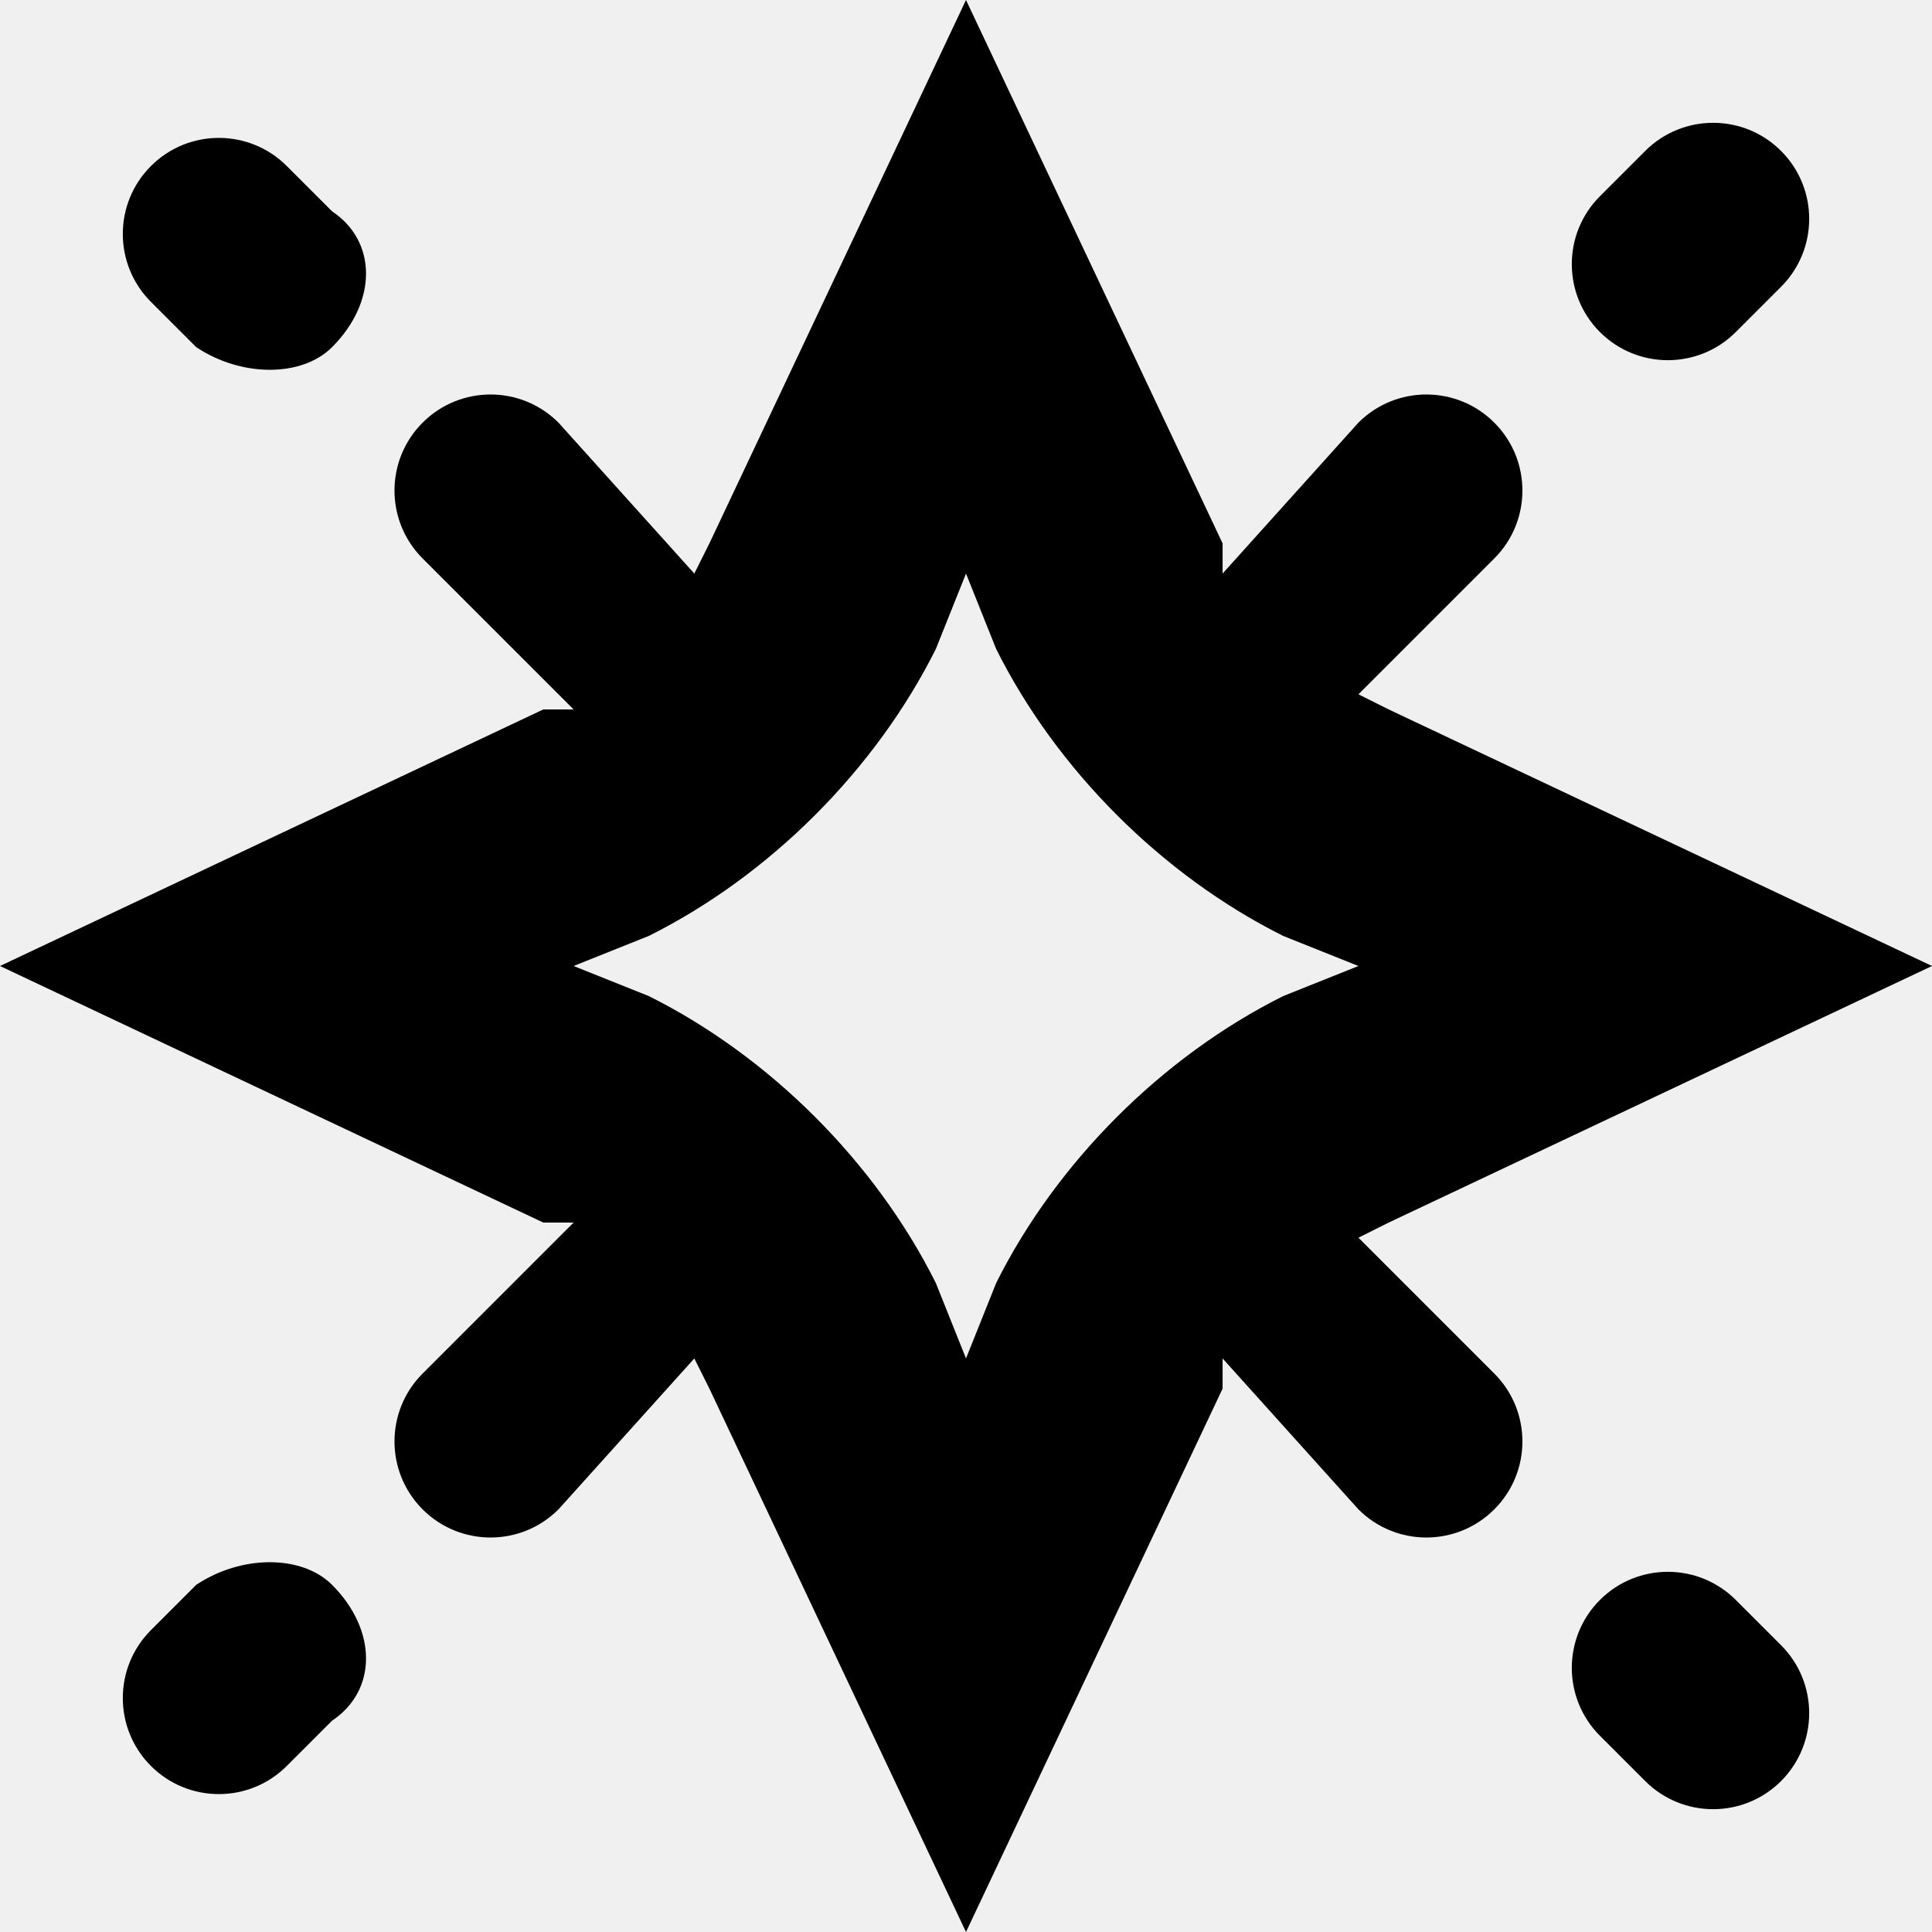
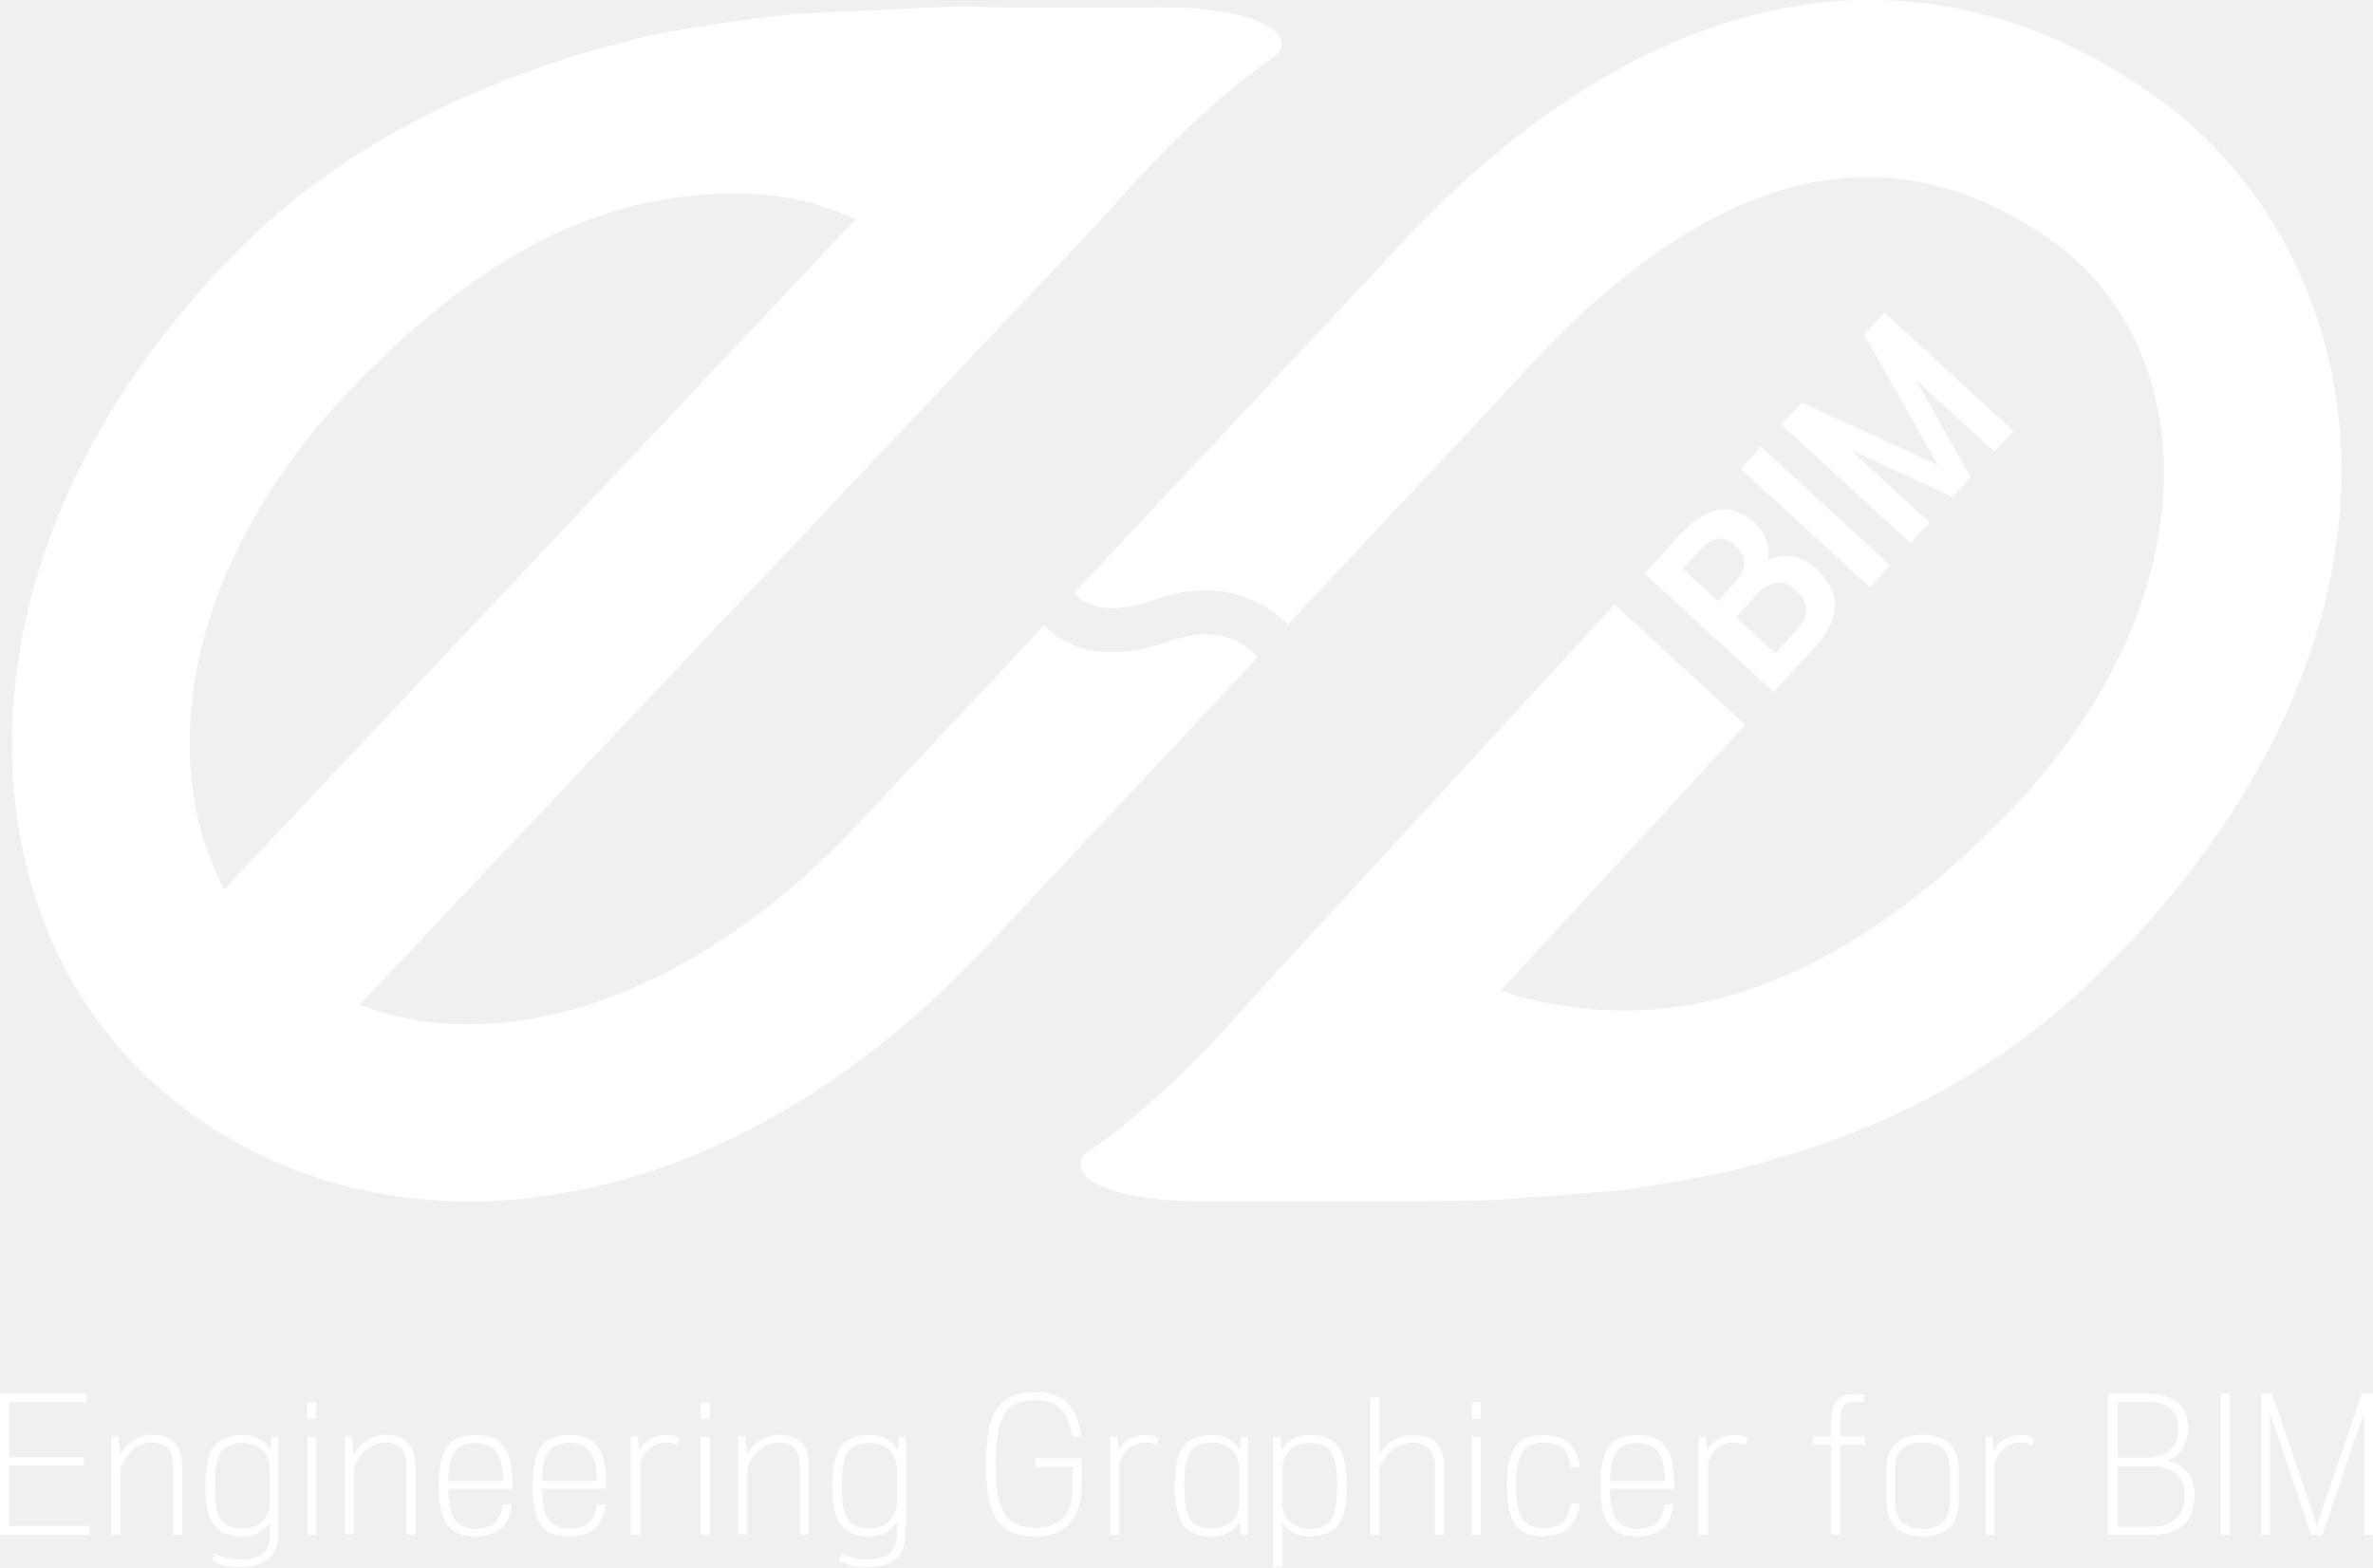
- <svg xmlns="http://www.w3.org/2000/svg" viewBox="0 0 128 128">
-   <path fill-rule="evenodd" d="M81 36 64 0 47 36l-1 2-9-10a6 6 0 0 0-9 9l10 10h-2L0 64l36 17h2L28 91a6 6 0 1 0 9 9l9-10 1 2 17 36 17-36v-2l9 10a6 6 0 1 0 9-9l-9-9 2-1 36-17-36-17-2-1 9-9a6 6 0 1 0-9-9l-9 10v-2Zm-17 2-2 5c-4 8-11 15-19 19l-5 2 5 2c8 4 15 11 19 19l2 5 2-5c4-8 11-15 19-19l5-2-5-2c-8-4-15-11-19-19l-2-5Z" clip-rule="evenodd" />
-   <path d="M118 19a6 6 0 0 0-9-9l-3 3a6 6 0 1 0 9 9l3-3Zm-96 4c-2 2-6 2-9 0l-3-3a6 6 0 1 1 9-9l3 3c3 2 3 6 0 9Zm0 82c-2-2-6-2-9 0l-3 3a6 6 0 1 0 9 9l3-3c3-2 3-6 0-9Zm96 4a6 6 0 0 1-9 9l-3-3a6 6 0 1 1 9-9l3 3Z" />
-   <style>path{fill:#000}@media (prefers-color-scheme:dark){path{fill:#fff}}</style>
+ <svg xmlns="http://www.w3.org/2000/svg" id="_레이어_2" data-name="레이어_2" viewBox="0 0 128 84.54">
+   <defs>
+     <style>
+       .cls-1 {
+         fill: #fff;
+       }
+     </style>
+   </defs>
+   <g id="_레이어_1-2" data-name="레이어_1">
+     <g>
+       <g>
+         <path class="cls-1" d="M.51,79.06v3.26h4.31v.47H0v-7.61h4.68v.46H.51v2.97h4.02v.45H.51Z" />
+         <path class="cls-1" d="M8.26,77.41c.51,0,.89.14,1.16.42s.4.7.4,1.24v3.71h-.49v-3.69c0-.47-.1-.79-.31-.99s-.48-.29-.84-.29c-.2,0-.39.04-.57.12-.18.08-.34.18-.48.31-.15.13-.27.28-.38.45-.11.17-.19.34-.25.52v3.56h-.49v-5.29h.38l.1.99c.21-.38.48-.65.8-.82s.64-.26.97-.26Z" />
+         <path class="cls-1" d="M12.89,84.13c.32,0,.59-.03.8-.09.22-.06.39-.15.52-.28.13-.12.22-.28.28-.47.06-.19.08-.42.08-.68v-.51c-.14.23-.33.41-.58.56-.25.15-.55.22-.92.22s-.66-.05-.91-.15c-.25-.1-.46-.26-.62-.47-.16-.22-.28-.5-.35-.85-.07-.35-.11-.77-.11-1.28s.04-.92.11-1.26c.07-.35.19-.63.35-.84.16-.21.36-.37.62-.47.25-.1.55-.15.91-.15.37,0,.69.07.94.22.26.15.45.33.58.57l.06-.7h.38v4.91c0,.27-.02.54-.06.8-.04.26-.14.48-.28.68-.15.2-.37.35-.66.47-.29.12-.68.18-1.18.18-.23,0-.48-.03-.74-.1s-.49-.15-.68-.25l.15-.39c.18.1.38.17.6.23.22.06.46.09.7.09ZM14.56,79.22c0-.17-.03-.34-.09-.51-.06-.17-.15-.31-.27-.44-.12-.13-.28-.23-.46-.31-.19-.08-.4-.12-.65-.12-.32,0-.58.05-.77.14-.19.1-.35.24-.45.43-.11.19-.18.43-.22.72-.04.29-.06.63-.06,1.02s.02.74.06,1.02c.04.29.11.53.22.72.11.19.26.33.45.42.19.09.45.14.77.14.25,0,.46-.04.65-.12.19-.08.34-.18.46-.31.12-.13.22-.28.27-.45.06-.17.09-.34.09-.51v-1.85Z" />
+         <path class="cls-1" d="M17.05,76.54h-.48v-.89h.48v.89ZM16.58,77.5h.48v5.29h-.48v-5.29Z" />
+         <path class="cls-1" d="M20.85,77.41c.51,0,.89.14,1.16.42s.4.7.4,1.24v3.71h-.49v-3.69c0-.47-.1-.79-.31-.99s-.48-.29-.84-.29c-.2,0-.39.04-.57.12-.18.08-.34.18-.48.31-.15.13-.27.28-.38.45-.11.17-.19.34-.25.52v3.56h-.49v-5.29h.38l.1.99c.21-.38.48-.65.8-.82s.64-.26.97-.26Z" />
+         <path class="cls-1" d="M27.65,80.31h-3.47c0,.36.03.68.08.95.05.27.13.49.24.67.12.18.27.31.46.4s.43.13.71.13c.44,0,.78-.1,1.01-.3.23-.2.38-.54.45-1h.48c-.09.63-.3,1.07-.64,1.33-.34.26-.78.39-1.31.39-.34,0-.64-.05-.89-.14s-.46-.25-.62-.46c-.16-.21-.28-.5-.36-.85-.08-.35-.12-.78-.12-1.3s.04-.93.12-1.28.2-.63.36-.84c.16-.21.37-.37.62-.46.25-.09.55-.14.89-.14.32,0,.61.04.86.13.25.09.46.24.62.45.17.21.29.48.38.82.08.34.12.76.12,1.27v.22ZM27.15,79.89c-.01-.35-.04-.65-.1-.91s-.14-.47-.25-.64c-.12-.17-.27-.3-.46-.38-.19-.08-.42-.13-.69-.13s-.51.04-.69.13c-.18.08-.33.21-.45.38-.12.17-.2.39-.25.64s-.08.56-.09.91h2.98Z" />
+         <path class="cls-1" d="M32.71,80.31h-3.47c0,.36.03.68.08.95.05.27.13.49.24.67.12.18.27.31.46.4s.43.13.71.13c.44,0,.78-.1,1.01-.3.23-.2.38-.54.45-1h.48c-.09.63-.3,1.07-.64,1.33-.34.26-.78.39-1.31.39-.34,0-.64-.05-.89-.14s-.46-.25-.62-.46c-.16-.21-.28-.5-.36-.85-.08-.35-.12-.78-.12-1.3s.04-.93.12-1.28.2-.63.36-.84c.16-.21.37-.37.62-.46.25-.09.55-.14.89-.14.32,0,.61.04.86.13.25.09.46.24.62.45.17.21.29.48.38.82.08.34.12.76.12,1.27v.22ZM32.21,79.89c-.01-.35-.04-.65-.1-.91s-.14-.47-.25-.64c-.12-.17-.27-.3-.46-.38-.19-.08-.42-.13-.69-.13s-.51.04-.69.13c-.18.08-.33.21-.45.38-.12.17-.2.39-.25.64s-.08.56-.09.91h2.98Z" />
+         <path class="cls-1" d="M35.92,77.4c.18,0,.33.02.46.06.13.04.22.08.29.12l-.14.38c-.05-.03-.13-.06-.24-.1-.11-.04-.25-.05-.43-.04-.17,0-.33.04-.48.1-.15.06-.28.15-.39.25s-.21.22-.29.35-.14.27-.18.41v3.86h-.49v-5.29h.38l.07.73c.09-.16.19-.3.31-.4.12-.11.24-.19.38-.25.13-.06.27-.11.4-.13.13-.03.26-.04.37-.04Z" />
+         <path class="cls-1" d="M38.28,76.54h-.48v-.89h.48v.89ZM37.8,77.5h.48v5.29h-.48v-5.29Z" />
+         <path class="cls-1" d="M42.07,77.41c.51,0,.89.14,1.16.42s.4.7.4,1.24v3.71h-.49v-3.69c0-.47-.1-.79-.31-.99s-.48-.29-.84-.29c-.2,0-.39.04-.57.12-.18.08-.34.18-.48.31-.15.13-.27.28-.38.45-.11.17-.19.34-.25.52v3.56h-.49v-5.29h.38l.1.99c.21-.38.48-.65.8-.82s.64-.26.97-.26Z" />
+         <path class="cls-1" d="M46.71,84.13c.32,0,.59-.03.8-.09.22-.06.39-.15.52-.28.13-.12.22-.28.28-.47.06-.19.08-.42.08-.68v-.51c-.14.23-.33.41-.58.56-.25.15-.55.22-.92.22s-.66-.05-.91-.15c-.25-.1-.46-.26-.62-.47-.16-.22-.28-.5-.35-.85-.07-.35-.11-.77-.11-1.28s.04-.92.11-1.26c.07-.35.19-.63.35-.84.16-.21.36-.37.62-.47.25-.1.55-.15.91-.15.37,0,.69.07.94.22.26.15.45.33.58.57l.06-.7h.38v4.91c0,.27-.02.54-.06.8-.04.26-.14.48-.28.68-.15.2-.37.35-.66.47-.29.12-.68.18-1.18.18-.23,0-.48-.03-.74-.1s-.49-.15-.68-.25l.15-.39c.18.1.38.17.6.23.22.06.46.09.7.09ZM48.38,79.22c0-.17-.03-.34-.09-.51-.06-.17-.15-.31-.27-.44-.12-.13-.28-.23-.46-.31-.19-.08-.4-.12-.65-.12-.32,0-.58.05-.77.14-.19.1-.35.24-.45.43-.11.19-.18.43-.22.72-.04.29-.06.63-.06,1.02s.02.74.06,1.02c.04.29.11.53.22.72.11.19.26.33.45.42.19.09.45.14.77.14.25,0,.46-.04.65-.12.19-.08.34-.18.46-.31.12-.13.22-.28.27-.45.06-.17.09-.34.09-.51v-1.85Z" />
+         <path class="cls-1" d="M53.18,78.98c0-.69.05-1.28.14-1.78.09-.49.25-.89.46-1.21.21-.31.49-.54.83-.69.34-.15.76-.22,1.26-.22.43,0,.79.07,1.09.2s.54.31.73.53.33.48.43.77c.1.29.16.59.2.9h-.51c-.05-.63-.24-1.12-.56-1.45-.32-.33-.78-.5-1.39-.5-.39,0-.72.06-1,.17-.27.11-.5.3-.67.56-.17.26-.3.61-.37,1.06s-.12.99-.12,1.66.04,1.2.12,1.64c.08.44.21.79.38,1.06.17.27.4.45.67.57.28.11.61.17,1,.17.63,0,1.11-.18,1.46-.53.35-.36.52-.89.52-1.61v-1.16h-1.99v-.46h2.48v1.44c0,.49-.06.91-.18,1.26-.12.35-.29.64-.5.86s-.47.39-.78.5c-.3.11-.63.16-1,.16-.51,0-.93-.07-1.28-.22-.35-.15-.62-.38-.83-.69-.21-.31-.36-.72-.45-1.21-.09-.49-.14-1.08-.14-1.77Z" />
+         <path class="cls-1" d="M61.78,77.4c.18,0,.33.02.46.06.13.04.22.08.29.12l-.14.38c-.05-.03-.13-.06-.24-.1-.11-.04-.25-.05-.43-.04-.17,0-.33.04-.48.1-.15.06-.28.15-.39.25s-.21.22-.29.35-.14.27-.18.41v3.86h-.49v-5.29h.38l.07.73c.09-.16.19-.3.31-.4.12-.11.24-.19.38-.25.13-.06.27-.11.4-.13.13-.03.26-.04.37-.04Z" />
+         <path class="cls-1" d="M65.36,77.41c.37,0,.68.07.93.22.25.15.45.33.58.56l.07-.69h.38v5.29h-.38l-.07-.69c-.14.23-.33.41-.58.56-.25.15-.56.22-.93.22s-.66-.05-.91-.15c-.25-.1-.46-.26-.62-.47-.16-.22-.28-.5-.35-.85-.07-.35-.11-.77-.11-1.28s.04-.92.11-1.26c.07-.35.19-.63.35-.84.16-.21.36-.37.62-.47.25-.1.55-.15.91-.15ZM66.85,79.22c0-.17-.03-.34-.09-.51-.06-.17-.15-.32-.27-.45-.12-.13-.28-.24-.46-.32-.19-.08-.4-.12-.65-.12-.32,0-.58.05-.77.14-.19.1-.35.24-.45.43-.11.19-.18.44-.22.73-.04.29-.06.63-.06,1.02s.02.74.06,1.02c.04.29.11.53.22.72.11.19.26.33.45.43.19.09.45.14.77.14.25,0,.46-.04.65-.12.19-.08.34-.19.46-.32.12-.13.22-.28.27-.45.06-.17.09-.34.09-.51v-1.85Z" />
+         <path class="cls-1" d="M70.65,77.41c.35,0,.66.05.91.15s.46.26.62.47c.16.22.28.5.35.85s.11.77.11,1.27-.04.92-.11,1.26c-.07.35-.19.63-.35.84-.16.21-.36.37-.62.47s-.55.15-.91.15-.66-.07-.91-.21c-.25-.14-.44-.31-.58-.52v2.4h-.48v-7.04h.38l.07.69c.14-.23.33-.41.58-.56.25-.15.56-.22.93-.22ZM69.16,81.07c0,.17.03.34.09.51.06.17.15.32.27.45.12.13.28.24.46.32.19.08.4.12.65.12.32,0,.58-.05.77-.14.19-.1.35-.24.45-.43.11-.19.18-.44.22-.73.04-.29.06-.63.06-1.02s-.02-.73-.06-1.02c-.04-.29-.11-.53-.22-.72-.11-.19-.26-.33-.45-.43-.2-.09-.45-.14-.77-.14-.25,0-.46.04-.65.12-.19.08-.34.19-.46.32-.12.13-.22.28-.27.45-.06.17-.09.34-.09.51v1.85Z" />
+         <path class="cls-1" d="M77.4,79.1c0-.46-.12-.79-.35-.98s-.54-.3-.92-.3c-.21,0-.4.04-.58.12s-.35.18-.5.31c-.15.13-.28.28-.39.45-.11.17-.2.35-.26.53v3.56h-.49v-7.4h.49v3.09c.21-.38.48-.65.8-.81.32-.17.64-.25.96-.25.58,0,1.02.14,1.3.42.28.28.42.7.42,1.24v3.71h-.49v-3.69Z" />
+         <path class="cls-1" d="M79.87,76.54h-.48v-.89h.48v.89ZM79.39,77.5h.48v5.29h-.48v-5.29Z" />
+         <path class="cls-1" d="M83.27,82.88c-.34,0-.64-.05-.89-.14s-.46-.25-.62-.46c-.16-.21-.28-.5-.36-.85-.08-.35-.12-.78-.12-1.3s.04-.93.12-1.28.2-.63.36-.84c.16-.21.37-.37.62-.46.25-.09.55-.14.89-.14.53,0,.96.13,1.3.39.33.26.55.71.65,1.33h-.48c-.08-.47-.23-.81-.46-1.01-.23-.2-.57-.3-1.02-.3-.29,0-.53.05-.72.14-.19.1-.34.24-.46.43-.11.19-.19.43-.24.72-.04.29-.07.63-.07,1.02s.02.74.07,1.02c.04.29.12.53.24.72.12.19.27.33.46.42.19.09.44.14.73.14.45,0,.79-.1,1.01-.3.23-.2.38-.54.46-1.01h.48c-.1.63-.32,1.07-.65,1.33-.33.26-.77.39-1.31.39Z" />
+         <path class="cls-1" d="M90.31,80.31h-3.47c0,.36.03.68.08.95.05.27.13.49.24.67.12.18.27.31.46.4s.43.13.71.13c.44,0,.78-.1,1.01-.3.23-.2.38-.54.45-1h.48c-.09.63-.3,1.07-.64,1.33-.34.26-.78.39-1.31.39-.34,0-.64-.05-.89-.14s-.46-.25-.62-.46c-.16-.21-.28-.5-.36-.85-.08-.35-.12-.78-.12-1.3s.04-.93.12-1.28.2-.63.36-.84c.16-.21.37-.37.62-.46.25-.09.55-.14.89-.14.32,0,.61.04.86.13.25.09.46.24.62.45.17.21.29.48.38.82.08.34.12.76.12,1.27v.22ZM89.82,79.89c-.01-.35-.04-.65-.1-.91s-.14-.47-.25-.64c-.12-.17-.27-.3-.46-.38-.19-.08-.42-.13-.69-.13s-.51.04-.69.13c-.18.08-.33.21-.45.38-.12.17-.2.39-.25.64s-.08.56-.09.91h2.98Z" />
+         <path class="cls-1" d="M93.53,77.4c.18,0,.33.02.46.06.13.04.22.08.29.12l-.14.38c-.05-.03-.13-.06-.24-.1-.11-.04-.25-.05-.43-.04-.17,0-.33.04-.48.1-.15.06-.28.15-.39.25s-.21.22-.29.35-.14.27-.18.41v3.86h-.49v-5.29h.38l.07.73c.09-.16.19-.3.31-.4.12-.11.24-.19.38-.25.13-.06.27-.11.4-.13.13-.03.26-.04.37-.04Z" />
+         <path class="cls-1" d="M100.06,75.63c-.33,0-.54.07-.64.21-.1.14-.15.37-.15.67v.98h1.32v.43h-1.32v4.86h-.49v-4.86h-.99v-.43h.99v-.98c0-.38.09-.69.26-.93.17-.24.45-.35.83-.35h.68v.39h-.49Z" />
+         <path class="cls-1" d="M105.65,81.01c0,.33-.05.61-.14.84s-.23.42-.4.58c-.17.15-.38.26-.62.34s-.5.11-.78.11-.55-.04-.79-.11-.45-.18-.62-.34c-.17-.15-.31-.34-.4-.58s-.15-.51-.15-.84v-1.75c0-.33.05-.61.15-.84s.23-.42.4-.58c.17-.15.38-.26.62-.34.24-.07.51-.11.79-.11s.55.04.78.11c.24.07.45.18.62.34.17.15.31.34.4.58s.14.51.14.84v1.75ZM102.22,81.01c0,.47.11.82.34,1.07.23.25.61.38,1.14.38s.91-.12,1.13-.38c.22-.25.34-.61.34-1.07v-1.75c0-.46-.11-.82-.34-1.07-.22-.25-.6-.38-1.13-.38s-.91.13-1.14.38-.34.61-.34,1.07v1.75Z" />
+         <path class="cls-1" d="M108.99,77.4c.18,0,.33.02.46.06.13.04.22.08.29.12l-.14.38c-.05-.03-.13-.06-.24-.1-.11-.04-.25-.05-.43-.04-.17,0-.33.04-.48.1-.15.06-.28.15-.39.25s-.21.22-.29.35-.14.27-.18.41v3.86h-.49v-5.29h.38l.07.73c.09-.16.19-.3.31-.4.12-.11.24-.19.38-.25.13-.06.27-.11.4-.13.13-.03.26-.04.37-.04Z" />
+         <path class="cls-1" d="M118.02,77.05c0,.14-.02.3-.05.47-.03.17-.09.33-.18.49-.09.16-.2.31-.35.45-.15.14-.33.26-.56.34.28.05.51.14.7.26s.34.27.46.43.2.35.25.54.08.39.08.58c0,.72-.19,1.26-.56,1.63-.38.36-.92.55-1.64.55h-2.46v-7.61h2.08c.71,0,1.26.15,1.65.46.38.31.58.78.58,1.4ZM115.82,78.62c.25,0,.47-.03.68-.09.2-.06.38-.16.53-.28.15-.13.27-.29.35-.48.08-.2.12-.43.12-.7s-.04-.48-.12-.66c-.08-.18-.2-.33-.34-.45-.14-.12-.31-.2-.51-.26s-.4-.08-.62-.08h-1.68v3h1.59ZM116.17,82.34c.25,0,.48-.03.68-.1.21-.07.38-.17.53-.31.15-.14.26-.32.35-.54.08-.22.12-.48.12-.78,0-.27-.05-.5-.14-.69-.09-.19-.22-.35-.38-.47-.16-.12-.35-.21-.57-.27-.22-.06-.46-.09-.72-.09h-1.83v3.27h1.95Z" />
+         <path class="cls-1" d="M120.29,82.79h-.51v-7.61h.51v7.61Z" />
+         <path class="cls-1" d="M122.56,75.18l2.41,7.1,2.43-7.1h.6v7.61h-.48v-6.59l-2.25,6.59h-.6l-2.23-6.59v6.59h-.48v-7.61h.6Z" />
+       </g>
+       <g>
+         <path class="cls-1" d="M90.64,28.83c.68-.74,1.36-1.18,2.03-1.31.67-.13,1.33.09,1.98.69.28.26.48.55.61.88.13.33.16.7.09,1.12.47-.2.92-.26,1.37-.18.45.08.84.28,1.18.59.74.68,1.1,1.37,1.08,2.07-.02.71-.37,1.44-1.07,2.2l-2.24,2.44-6.96-6.39,1.93-2.11ZM93.6,31.38c.14-.15.25-.31.34-.47s.13-.33.14-.49c0-.17-.03-.33-.1-.5s-.21-.34-.4-.51c-.32-.29-.63-.4-.94-.34-.31.06-.6.23-.85.5l-1.02,1.11,1.89,1.74.94-1.03ZM96.98,33.9c.29-.32.44-.65.45-1s-.17-.7-.55-1.05c-.36-.33-.72-.46-1.09-.4-.37.06-.71.26-1.02.6l-1.14,1.25,2.13,1.95,1.23-1.34Z" />
+         <path class="cls-1" d="M101.95,30.49l-1.09,1.19-6.96-6.39,1.09-1.19,6.96,6.39Z" />
+         <path class="cls-1" d="M107.57,24.36l-4.26-3.91,2.99,5.29-.97,1.06-5.53-2.54,4.27,3.92-1.02,1.11-6.96-6.39,1.09-1.18,7.36,3.37-3.99-7.05,1.09-1.18,6.96,6.39-1.02,1.11Z" />
+       </g>
+       <g>
+         <path class="cls-1" d="M63.03,34.6c-3.81,1.35-5.82.07-6.71-.87l-10.18,10.87c-8.6,9.11-18.91,12.62-26.74,9.6L60.05,11.15s4.04-4.91,8.69-8.09h0c.33-.24.46-.46.35-.89-.27-1.07-2.99-1.78-6.23-1.77h0s-8.09.02-8.09.02c0,0-2.97-.12-4.94,0-.41.03-5.6.24-7.35.38-1.79.15-6.41.86-7.71,1.18-8.25,2-16.14,5.56-22.27,11.86C4.44,22.14.24,31.96.68,41.48c.32,7.01,3.19,13.18,8.08,17.36,4.58,3.92,10.33,5.97,16.55,5.97,1.59,0,3.22-.13,4.86-.41,8.12-1.35,16.05-5.92,22.95-13.24l14.72-15.71c-.49-.59-1.95-1.86-4.81-.85ZM10.25,41.04c-.32-6.85,2.89-14.17,9.12-20.51,7.37-7.51,13.39-9.74,19.05-10.06,2.67-.15,5.1.16,7.74,1.35L12.1,47.97c-1.09-2-1.73-4.36-1.85-6.93Z" />
+         <path class="cls-1" d="M126.18,22.89c-.67-7.14-4.2-13.52-9.69-17.51-13.1-9.52-28.36-6.31-41.87,8.81l-15.39,16.42s0,0,0,0l-1.29,1.38c.31.4,1.42,1.39,4.3.37,3.56-1.26,6.01.05,7.22,1.34l2.17-2.32,10.02-10.69.08-.09c10.28-11.53,20.09-14.05,29.13-7.48,3.26,2.37,5.37,6.25,5.78,10.65.62,6.59-2.32,14.12-8.86,20.64-9.15,9.13-17.94,11.86-26.84,9.04l13.2-14.35-7.05-6.49-19.72,21.44s-3.92,4.75-8.47,7.94c-.5.29-.7.52-.57,1.03.26,1.04,2.83,1.73,5.94,1.77h.03s8.23,0,8.23,0c0,0,6.99.03,8.47-.08.28-.02,5.24-.41,6.22-.48.87-.07,5.13-.82,6.09-1.06,8.37-2.07,15.11-5.46,21.45-12.2,8.24-8.76,12.3-18.74,11.42-28.1Z" />
+       </g>
+     </g>
+   </g>
</svg>
